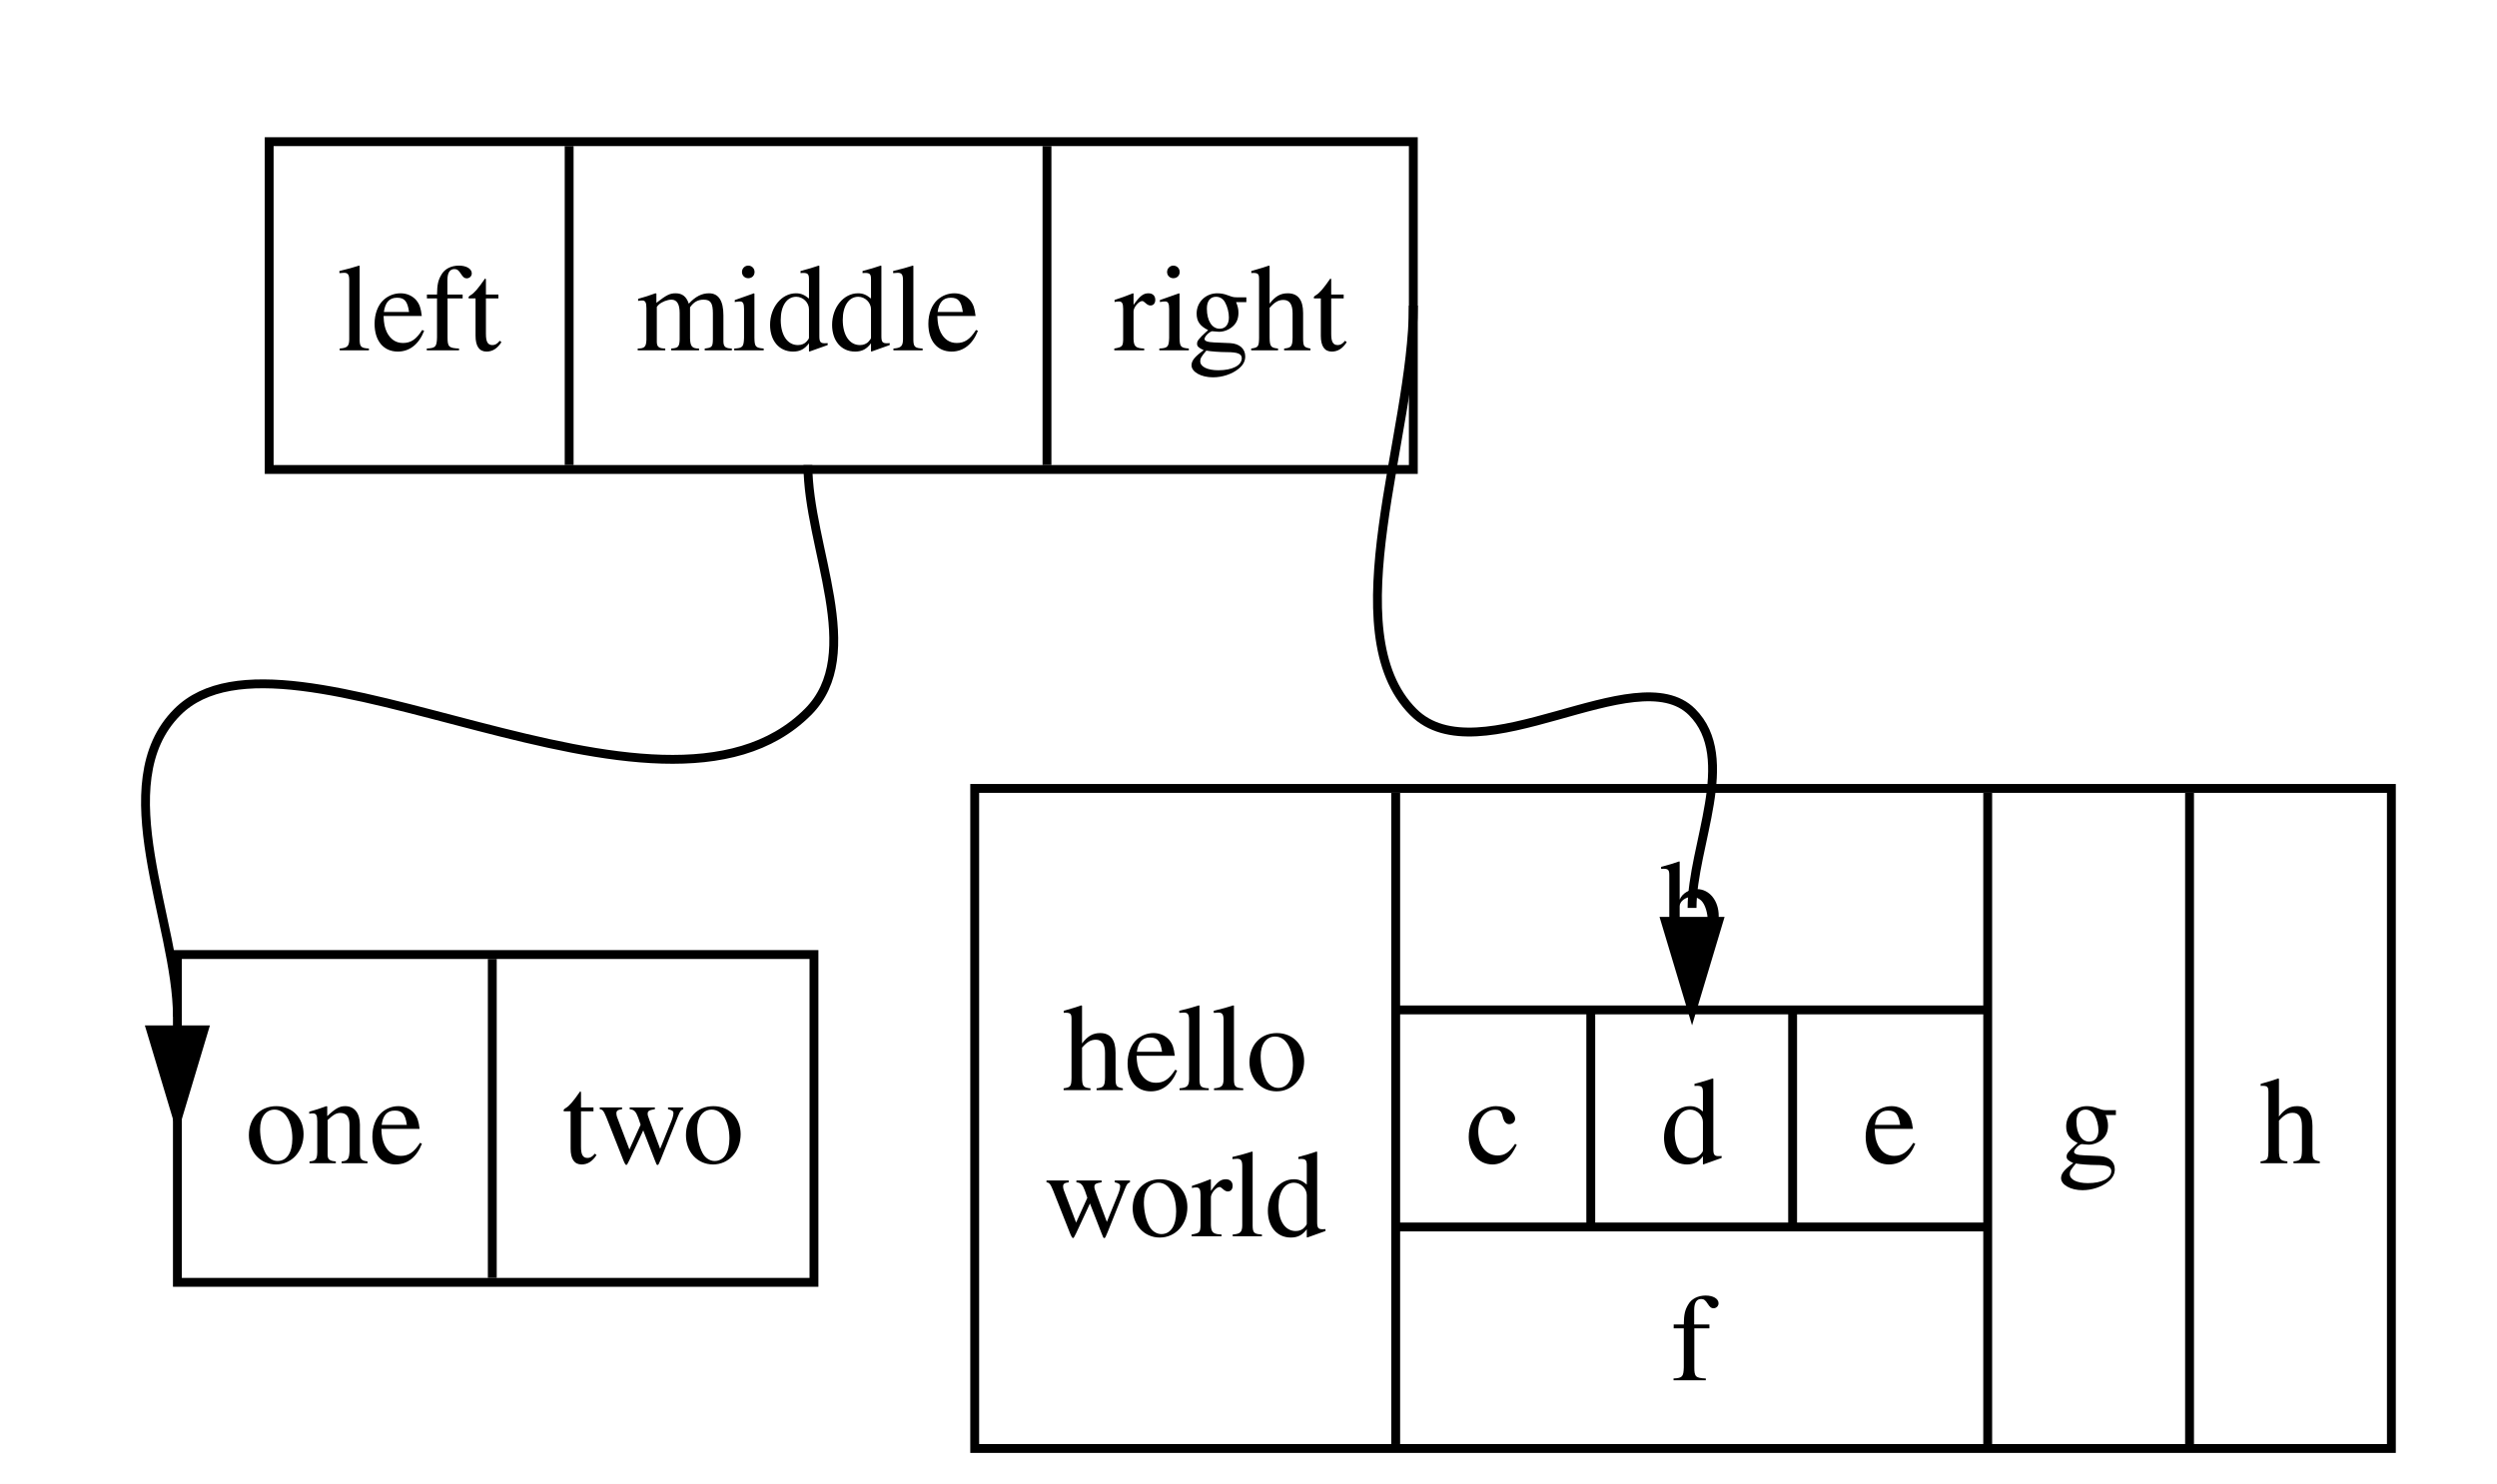
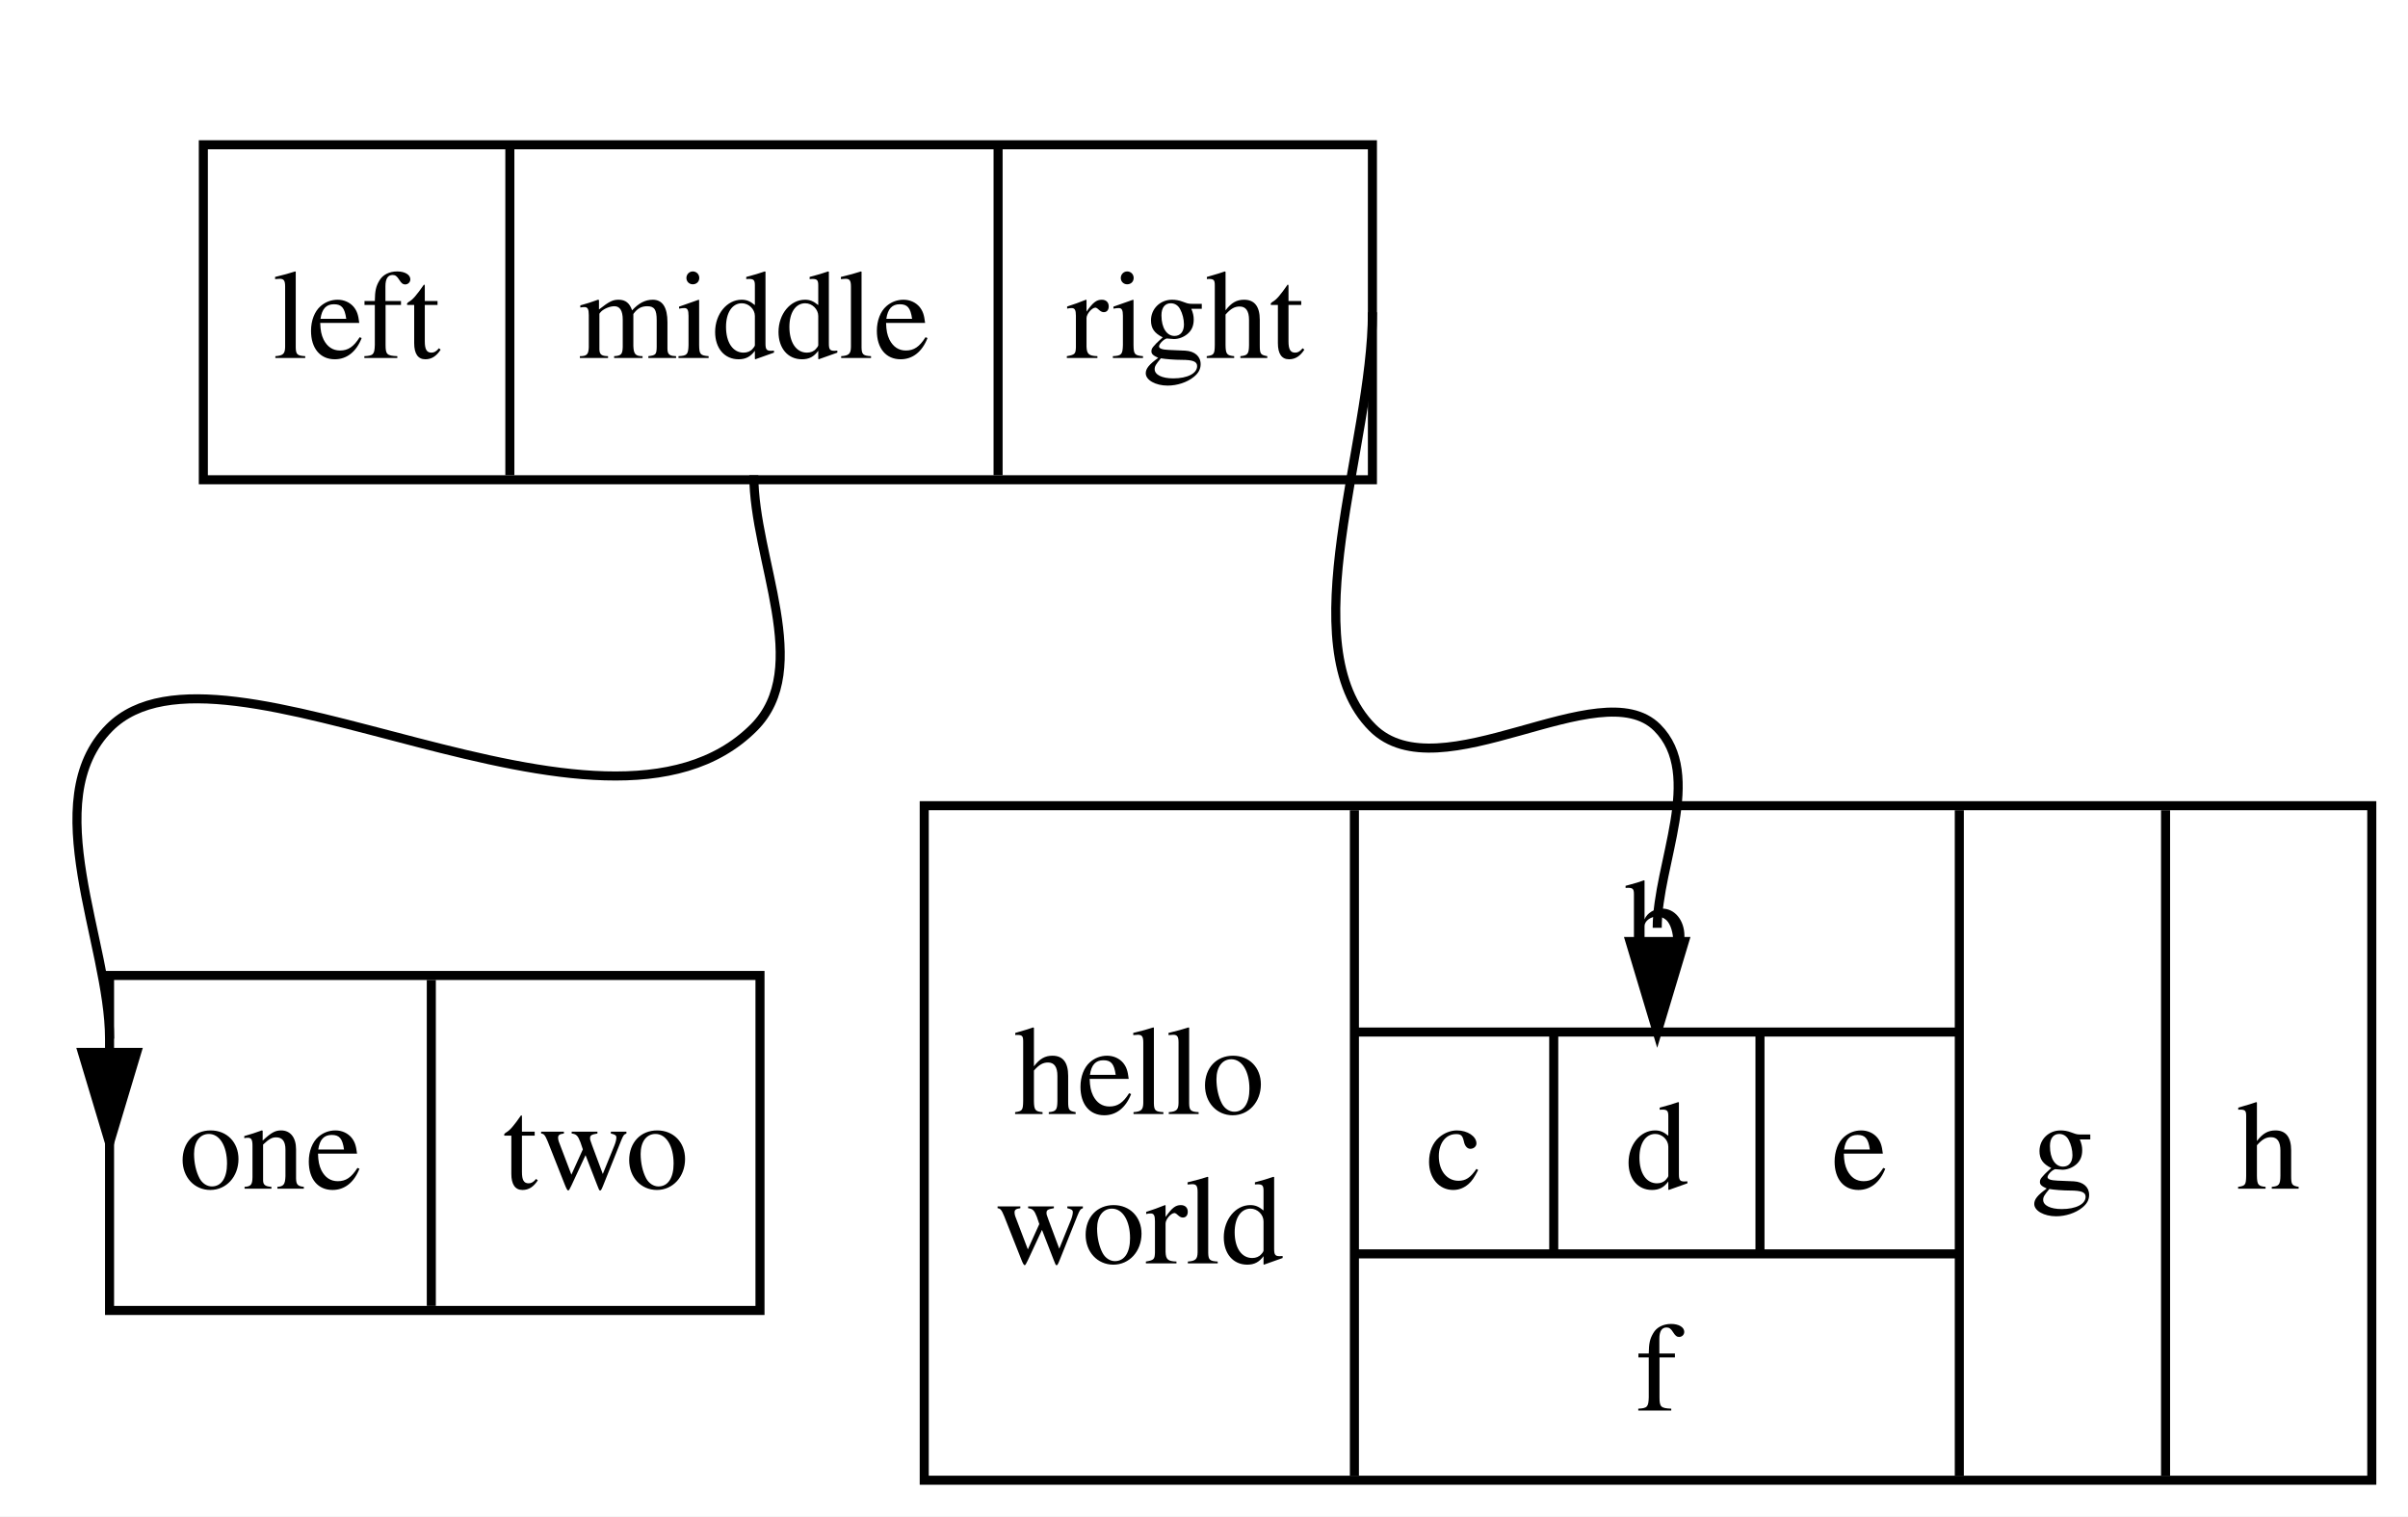
- <svg xmlns="http://www.w3.org/2000/svg" width="281.799pt" height="167.491pt" viewBox="0 0 281.799 167.491">
-   <rect x="0" y="0" width="281.799" height="167.491" fill="white" />
+ <svg xmlns="http://www.w3.org/2000/svg" width="265.959pt" height="167.491pt" viewBox="0 0 265.959 167.491">
+   <rect x="0" y="0" width="265.959" height="167.491" fill="white" />
  <g transform="translate(0 167.4914) scale(1 -1)">
-     <path d="M 91.176 115.001 C 91.176 105.709 97.746 93.696 91.176 87.126 C 74.404 70.354 32.455 99.561 20.019 87.126 C 11.92 79.027 20.019 63.33 20.019 52.764" fill="none" stroke="black" />
-     <polygon points="20.019,41.251 23.019,51.251 17.019,51.251" fill="black" stroke="black" />
-     <path d="M 159.501 133.001 C 159.501 118.43 150.388 96.239 159.501 87.126 C 166.915 79.712 184.643 93.439 190.956 87.126 C 196.167 81.914 190.956 72.056 190.956 65.014" fill="none" stroke="black" />
-     <polygon points="190.956,53.501 193.956,63.501 187.956,63.501" fill="black" stroke="black" />
-     <rect x="30.378" y="114.501" width="129.123" height="37" fill="none" stroke="black" />
-     <line x1="64.232" y1="115.001" x2="64.232" y2="151.001" stroke="black" />
-     <line x1="118.157" y1="115.001" x2="118.157" y2="151.001" stroke="black" />
-     <text x="47.305" y="-127.951" transform="scale(1 -1)" text-anchor="middle" font-family="Times,serif" font-size="14" fill="black" textLength="17.896" lengthAdjust="spacing">left</text>
-     <text x="91.194" y="-127.951" transform="scale(1 -1)" text-anchor="middle" font-family="Times,serif" font-size="14" fill="black" textLength="37.993" lengthAdjust="spacing">middle</text>
-     <text x="138.829" y="-127.951" transform="scale(1 -1)" text-anchor="middle" font-family="Times,serif" font-size="14" fill="black" textLength="25.397" lengthAdjust="spacing">right</text>
-     <rect x="20.019" y="22.751" width="71.841" height="37" fill="none" stroke="black" />
-     <line x1="55.558" y1="23.251" x2="55.558" y2="59.251" stroke="black" />
-     <text x="37.789" y="-36.201" transform="scale(1 -1)" text-anchor="middle" font-family="Times,serif" font-size="14" fill="black" textLength="19.459" lengthAdjust="spacing">one</text>
-     <text x="73.709" y="-36.201" transform="scale(1 -1)" text-anchor="middle" font-family="Times,serif" font-size="14" fill="black" textLength="20.22" lengthAdjust="spacing">two</text>
-     <rect x="110" y="4" width="159.879" height="74.501" fill="none" stroke="black" />
-     <line x1="157.511" y1="4.5" x2="157.511" y2="78.001" stroke="black" />
-     <line x1="224.322" y1="4.5" x2="224.322" y2="78.001" stroke="black" />
-     <line x1="247.101" y1="4.5" x2="247.101" y2="78.001" stroke="black" />
-     <line x1="157.511" y1="53.501" x2="224.322" y2="53.501" stroke="black" />
-     <line x1="157.511" y1="29" x2="224.322" y2="29" stroke="black" />
-     <line x1="179.527" y1="29" x2="179.527" y2="53.501" stroke="black" />
-     <line x1="202.306" y1="29" x2="202.306" y2="53.501" stroke="black" />
-     <text x="133.756" y="-44.451" transform="scale(1 -1)" text-anchor="middle" font-family="Times,serif" font-size="14" fill="black" textLength="26.905" lengthAdjust="spacing">hello</text>
-     <text x="133.756" y="-27.951" transform="scale(1 -1)" text-anchor="middle" font-family="Times,serif" font-size="14" fill="black" textLength="31.43" lengthAdjust="spacing">world</text>
-     <text x="190.917" y="-60.701" transform="scale(1 -1)" text-anchor="middle" font-family="Times,serif" font-size="14" fill="black" textLength="6.74" lengthAdjust="spacing">b</text>
-     <text x="168.519" y="-36.201" transform="scale(1 -1)" text-anchor="middle" font-family="Times,serif" font-size="14" fill="black" textLength="5.979" lengthAdjust="spacing">c</text>
-     <text x="190.917" y="-36.201" transform="scale(1 -1)" text-anchor="middle" font-family="Times,serif" font-size="14" fill="black" textLength="6.74" lengthAdjust="spacing">d</text>
-     <text x="213.314" y="-36.201" transform="scale(1 -1)" text-anchor="middle" font-family="Times,serif" font-size="14" fill="black" textLength="5.979" lengthAdjust="spacing">e</text>
-     <text x="190.917" y="-11.7" transform="scale(1 -1)" text-anchor="middle" font-family="Times,serif" font-size="14" fill="black" textLength="4.471" lengthAdjust="spacing">f</text>
-     <text x="235.711" y="-36.201" transform="scale(1 -1)" text-anchor="middle" font-family="Times,serif" font-size="14" fill="black" textLength="6.74" lengthAdjust="spacing">g</text>
-     <text x="258.49" y="-36.201" transform="scale(1 -1)" text-anchor="middle" font-family="Times,serif" font-size="14" fill="black" textLength="6.74" lengthAdjust="spacing">h</text>
+     <path d="M 83.256 115.001 C 83.256 105.709 89.826 93.696 83.256 87.126 C 66.484 70.354 24.535 99.561 12.099 87.126 C 4 79.027 12.099 63.33 12.099 52.764" fill="none" stroke="black" />
+     <polygon points="12.099,41.251 15.099,51.251 9.099,51.251" fill="black" stroke="black" />
+     <path d="M 151.581 133.001 C 151.581 118.43 142.468 96.239 151.581 87.126 C 158.995 79.712 176.723 93.439 183.036 87.126 C 188.247 81.914 183.036 72.056 183.036 65.014" fill="none" stroke="black" />
+     <polygon points="183.036,53.501 186.036,63.501 180.036,63.501" fill="black" stroke="black" />
+     <rect x="22.458" y="114.501" width="129.123" height="37" fill="none" stroke="black" />
+     <line x1="56.312" y1="115.001" x2="56.312" y2="151.001" stroke="black" />
+     <line x1="110.237" y1="115.001" x2="110.237" y2="151.001" stroke="black" />
+     <text x="39.385" y="-127.951" transform="scale(1 -1)" text-anchor="middle" font-family="Times,serif" font-size="14" fill="black" textLength="17.896" lengthAdjust="spacing">left</text>
+     <text x="83.274" y="-127.951" transform="scale(1 -1)" text-anchor="middle" font-family="Times,serif" font-size="14" fill="black" textLength="37.993" lengthAdjust="spacing">middle</text>
+     <text x="130.909" y="-127.951" transform="scale(1 -1)" text-anchor="middle" font-family="Times,serif" font-size="14" fill="black" textLength="25.397" lengthAdjust="spacing">right</text>
+     <rect x="12.099" y="22.751" width="71.841" height="37" fill="none" stroke="black" />
+     <line x1="47.638" y1="23.251" x2="47.638" y2="59.251" stroke="black" />
+     <text x="29.869" y="-36.201" transform="scale(1 -1)" text-anchor="middle" font-family="Times,serif" font-size="14" fill="black" textLength="19.459" lengthAdjust="spacing">one</text>
+     <text x="65.789" y="-36.201" transform="scale(1 -1)" text-anchor="middle" font-family="Times,serif" font-size="14" fill="black" textLength="20.22" lengthAdjust="spacing">two</text>
+     <rect x="102.08" y="4" width="159.879" height="74.501" fill="none" stroke="black" />
+     <line x1="149.591" y1="4.5" x2="149.591" y2="78.001" stroke="black" />
+     <line x1="216.402" y1="4.5" x2="216.402" y2="78.001" stroke="black" />
+     <line x1="239.181" y1="4.5" x2="239.181" y2="78.001" stroke="black" />
+     <line x1="149.591" y1="53.501" x2="216.402" y2="53.501" stroke="black" />
+     <line x1="149.591" y1="29" x2="216.402" y2="29" stroke="black" />
+     <line x1="171.607" y1="29" x2="171.607" y2="53.501" stroke="black" />
+     <line x1="194.386" y1="29" x2="194.386" y2="53.501" stroke="black" />
+     <text x="125.836" y="-44.451" transform="scale(1 -1)" text-anchor="middle" font-family="Times,serif" font-size="14" fill="black" textLength="26.905" lengthAdjust="spacing">hello</text>
+     <text x="125.836" y="-27.951" transform="scale(1 -1)" text-anchor="middle" font-family="Times,serif" font-size="14" fill="black" textLength="31.43" lengthAdjust="spacing">world</text>
+     <text x="182.997" y="-60.701" transform="scale(1 -1)" text-anchor="middle" font-family="Times,serif" font-size="14" fill="black" textLength="6.74" lengthAdjust="spacing">b</text>
+     <text x="160.599" y="-36.201" transform="scale(1 -1)" text-anchor="middle" font-family="Times,serif" font-size="14" fill="black" textLength="5.979" lengthAdjust="spacing">c</text>
+     <text x="182.997" y="-36.201" transform="scale(1 -1)" text-anchor="middle" font-family="Times,serif" font-size="14" fill="black" textLength="6.74" lengthAdjust="spacing">d</text>
+     <text x="205.394" y="-36.201" transform="scale(1 -1)" text-anchor="middle" font-family="Times,serif" font-size="14" fill="black" textLength="5.979" lengthAdjust="spacing">e</text>
+     <text x="182.997" y="-11.7" transform="scale(1 -1)" text-anchor="middle" font-family="Times,serif" font-size="14" fill="black" textLength="4.471" lengthAdjust="spacing">f</text>
+     <text x="227.791" y="-36.201" transform="scale(1 -1)" text-anchor="middle" font-family="Times,serif" font-size="14" fill="black" textLength="6.74" lengthAdjust="spacing">g</text>
+     <text x="250.57" y="-36.201" transform="scale(1 -1)" text-anchor="middle" font-family="Times,serif" font-size="14" fill="black" textLength="6.74" lengthAdjust="spacing">h</text>
  </g>
</svg>
